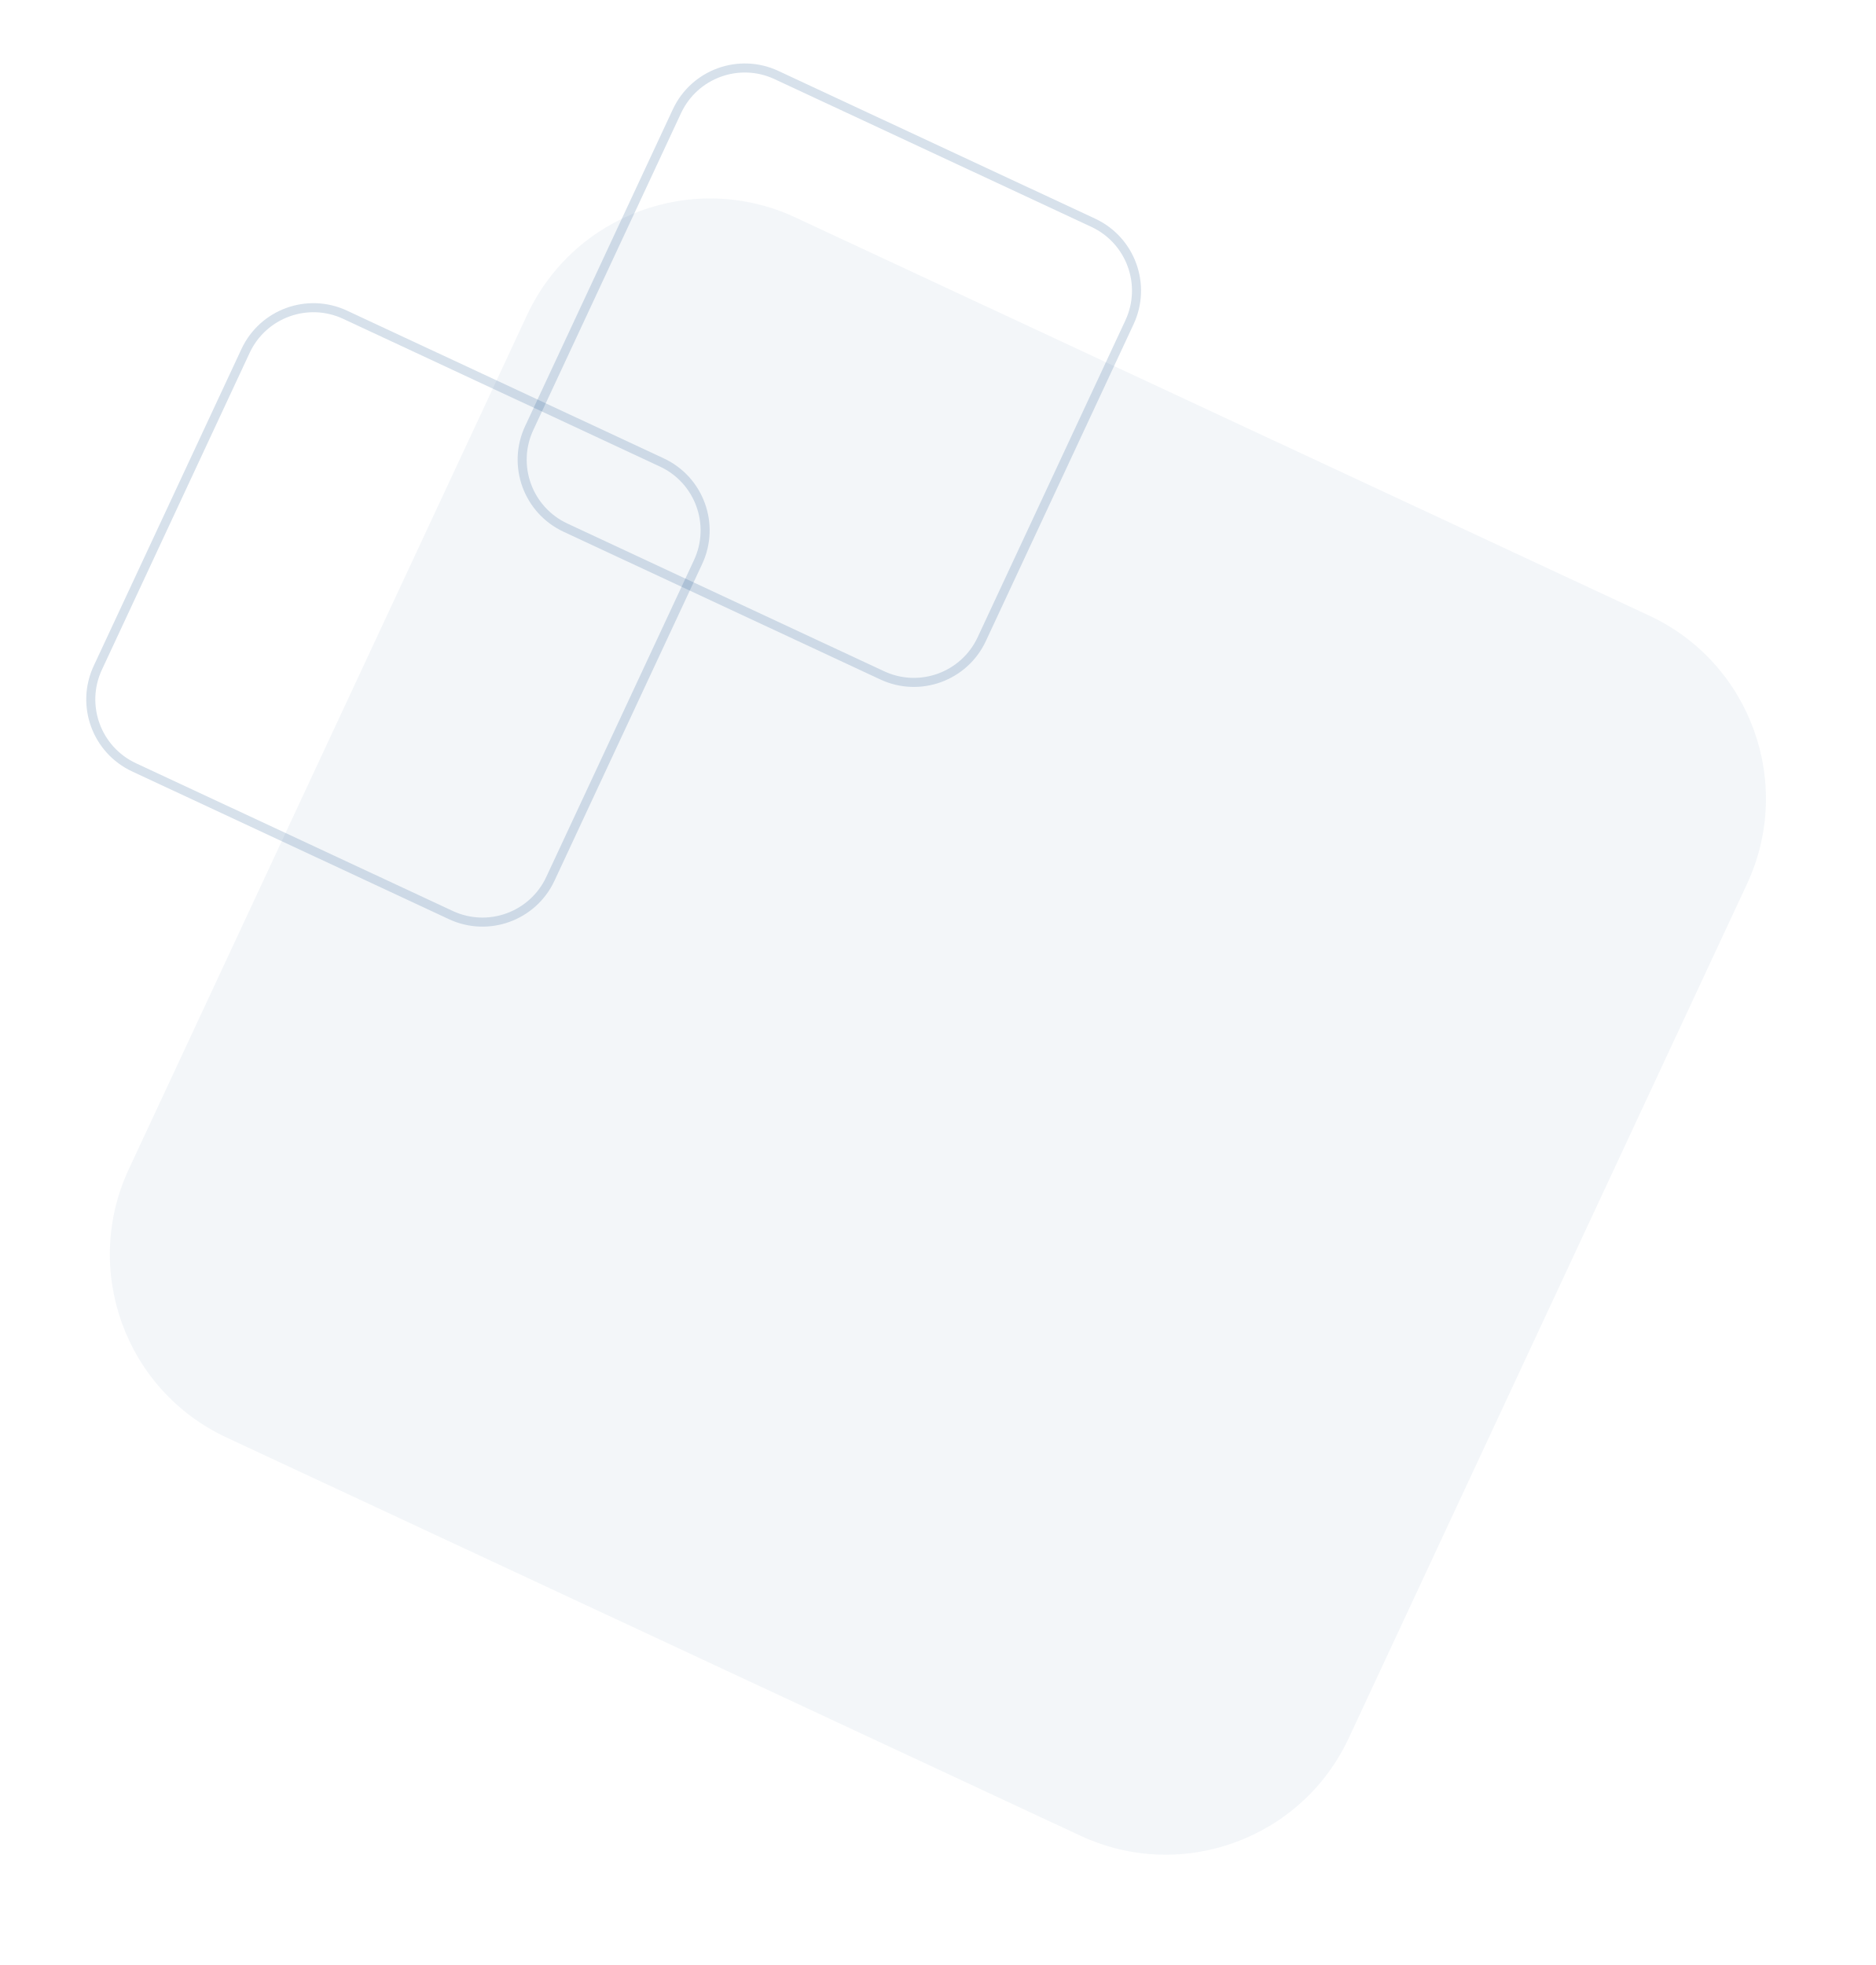
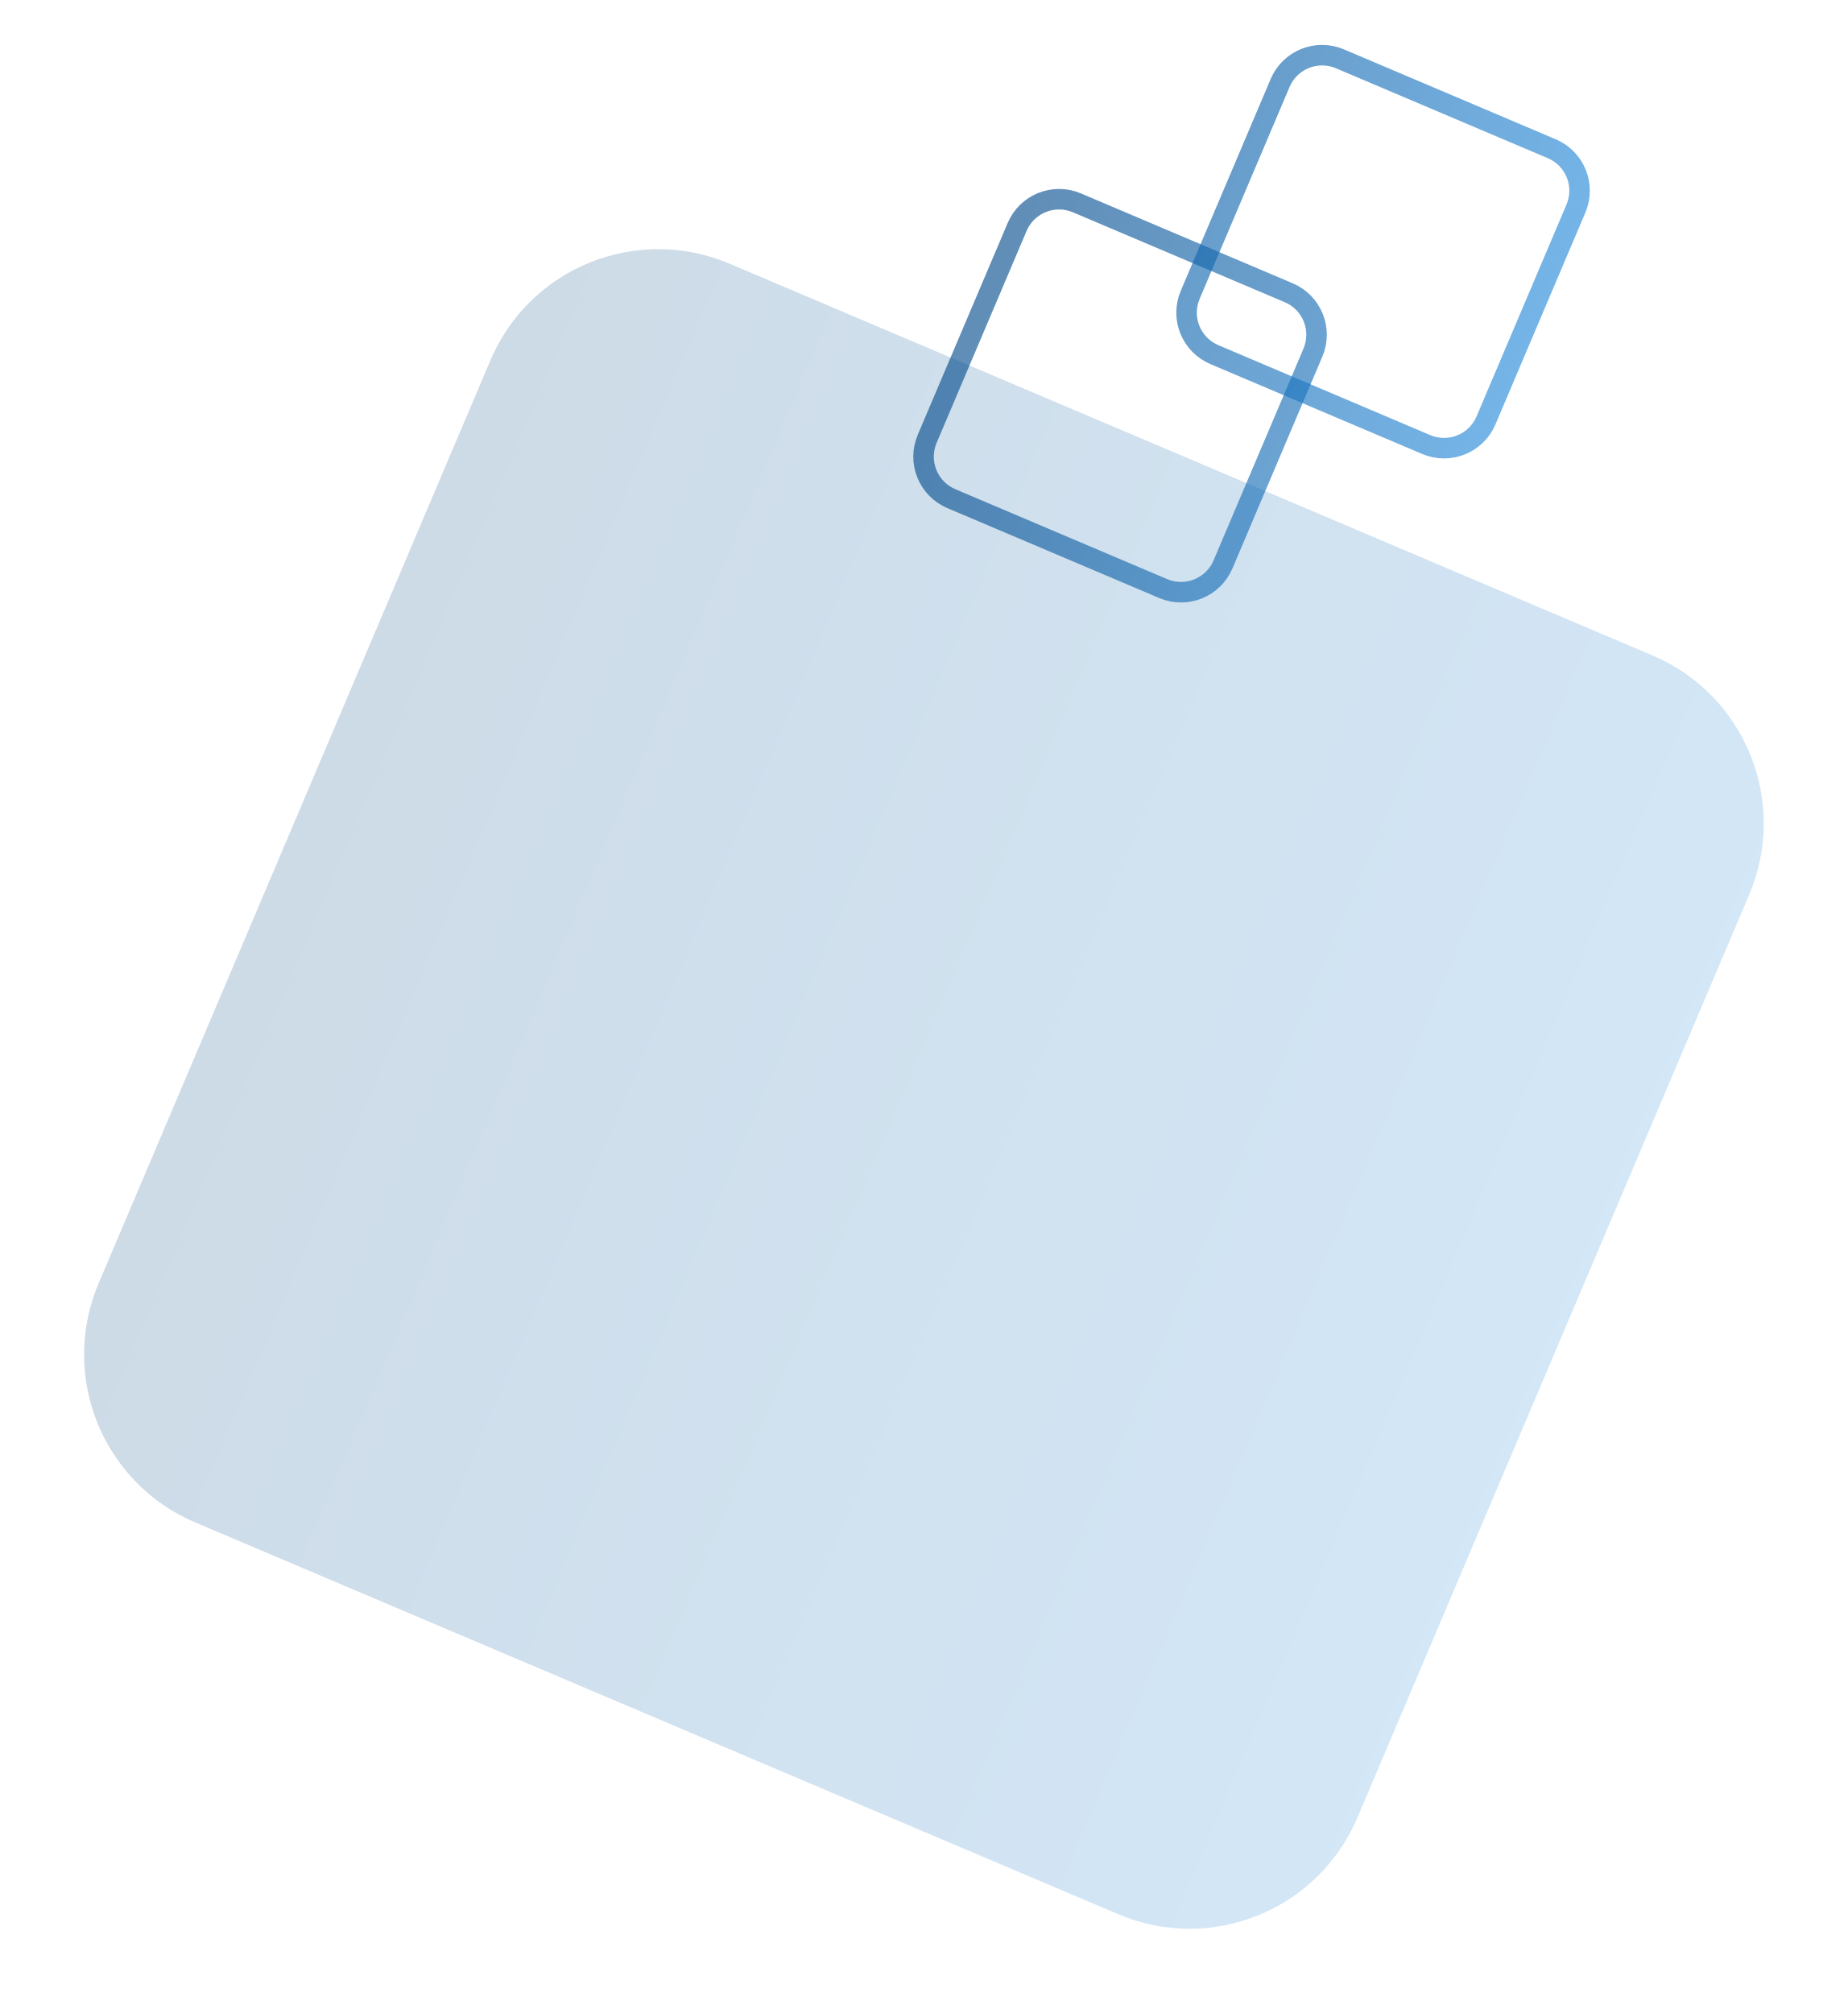
- <svg xmlns="http://www.w3.org/2000/svg" width="864" height="905" viewBox="0 0 864 905">
-   <rect x="122.0" y="162.8" width="620.0" height="620.0" rx="93.0" transform="rotate(25 432.0 472.8)" fill="#004280" fill-opacity="0.05" />
-   <rect x="267.0" y="57.8" width="230.0" height="230.0" rx="34.5" transform="rotate(25 382.0 172.8)" fill="none" stroke="#004280" stroke-opacity="0.16" stroke-width="4.17" />
-   <rect x="68.3" y="168.2" width="230.0" height="230.0" rx="34.5" transform="rotate(25 183.3 283.2)" fill="none" stroke="#004280" stroke-opacity="0.16" stroke-width="4.17" />
+ <svg xmlns="http://www.w3.org/2000/svg" width="1621" height="1766" viewBox="-63.22 6.33 405.37 441.54">
+   <defs>
+     <linearGradient id="tile" gradientUnits="userSpaceOnUse" x1="-57.2" y1="0" x2="336.2" y2="0">
+       <stop offset="0" stop-color="#02427A" />
+       <stop offset="1" stop-color="#278EE1" />
+     </linearGradient>
+     <linearGradient id="frame" gradientUnits="userSpaceOnUse" x1="138" y1="0" x2="286" y2="0">
+       <stop offset="0" stop-color="#044A89" />
+       <stop offset="1" stop-color="#288DDE" />
+     </linearGradient>
+   </defs>
+   <rect x="-10.53" y="95.19" width="300.00" height="300.00" rx="40.00" transform="rotate(23 139.47 245.19)" fill="url(#tile)" fill-opacity="0.2" />
+   <rect x="147.25" y="57.85" width="70.50" height="70.50" rx="10.00" transform="rotate(23 182.50 93.10)" fill="none" stroke="url(#frame)" stroke-opacity="0.64" stroke-width="4.5" />
+   <rect x="204.95" y="26.25" width="70.50" height="70.50" rx="10.00" transform="rotate(23 240.20 61.50)" fill="none" stroke="url(#frame)" stroke-opacity="0.64" stroke-width="4.5" />
</svg>
